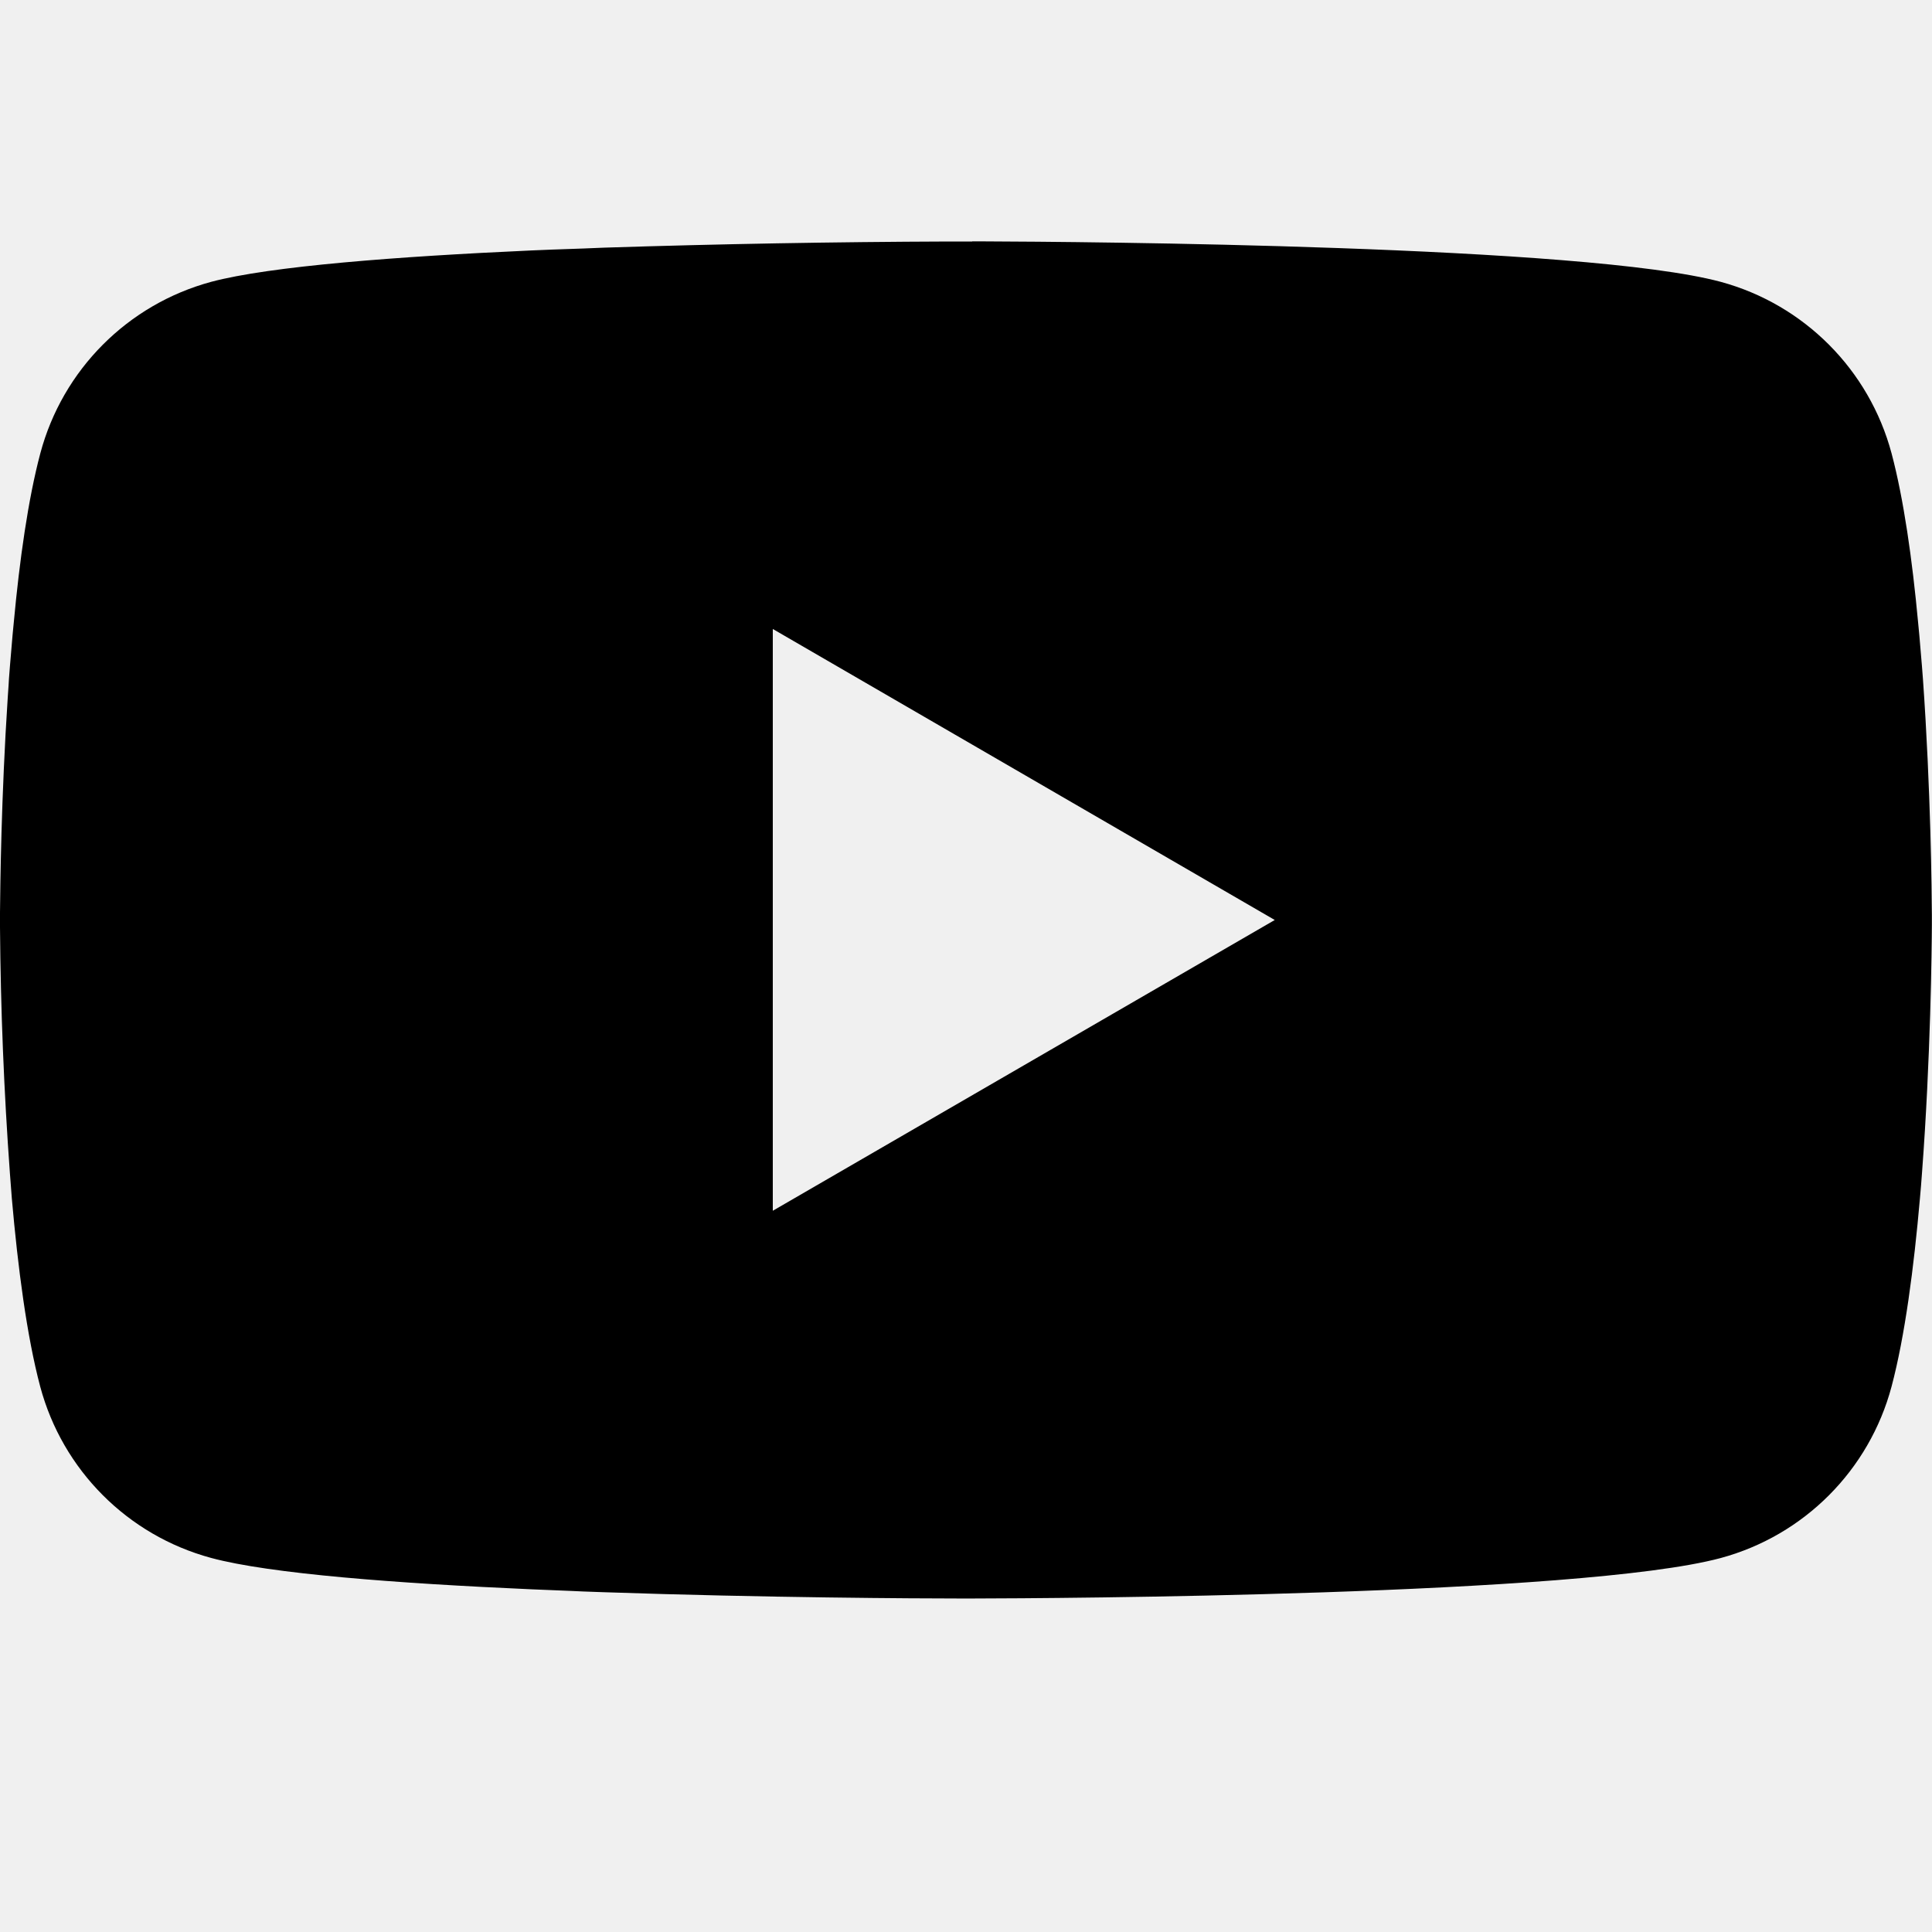
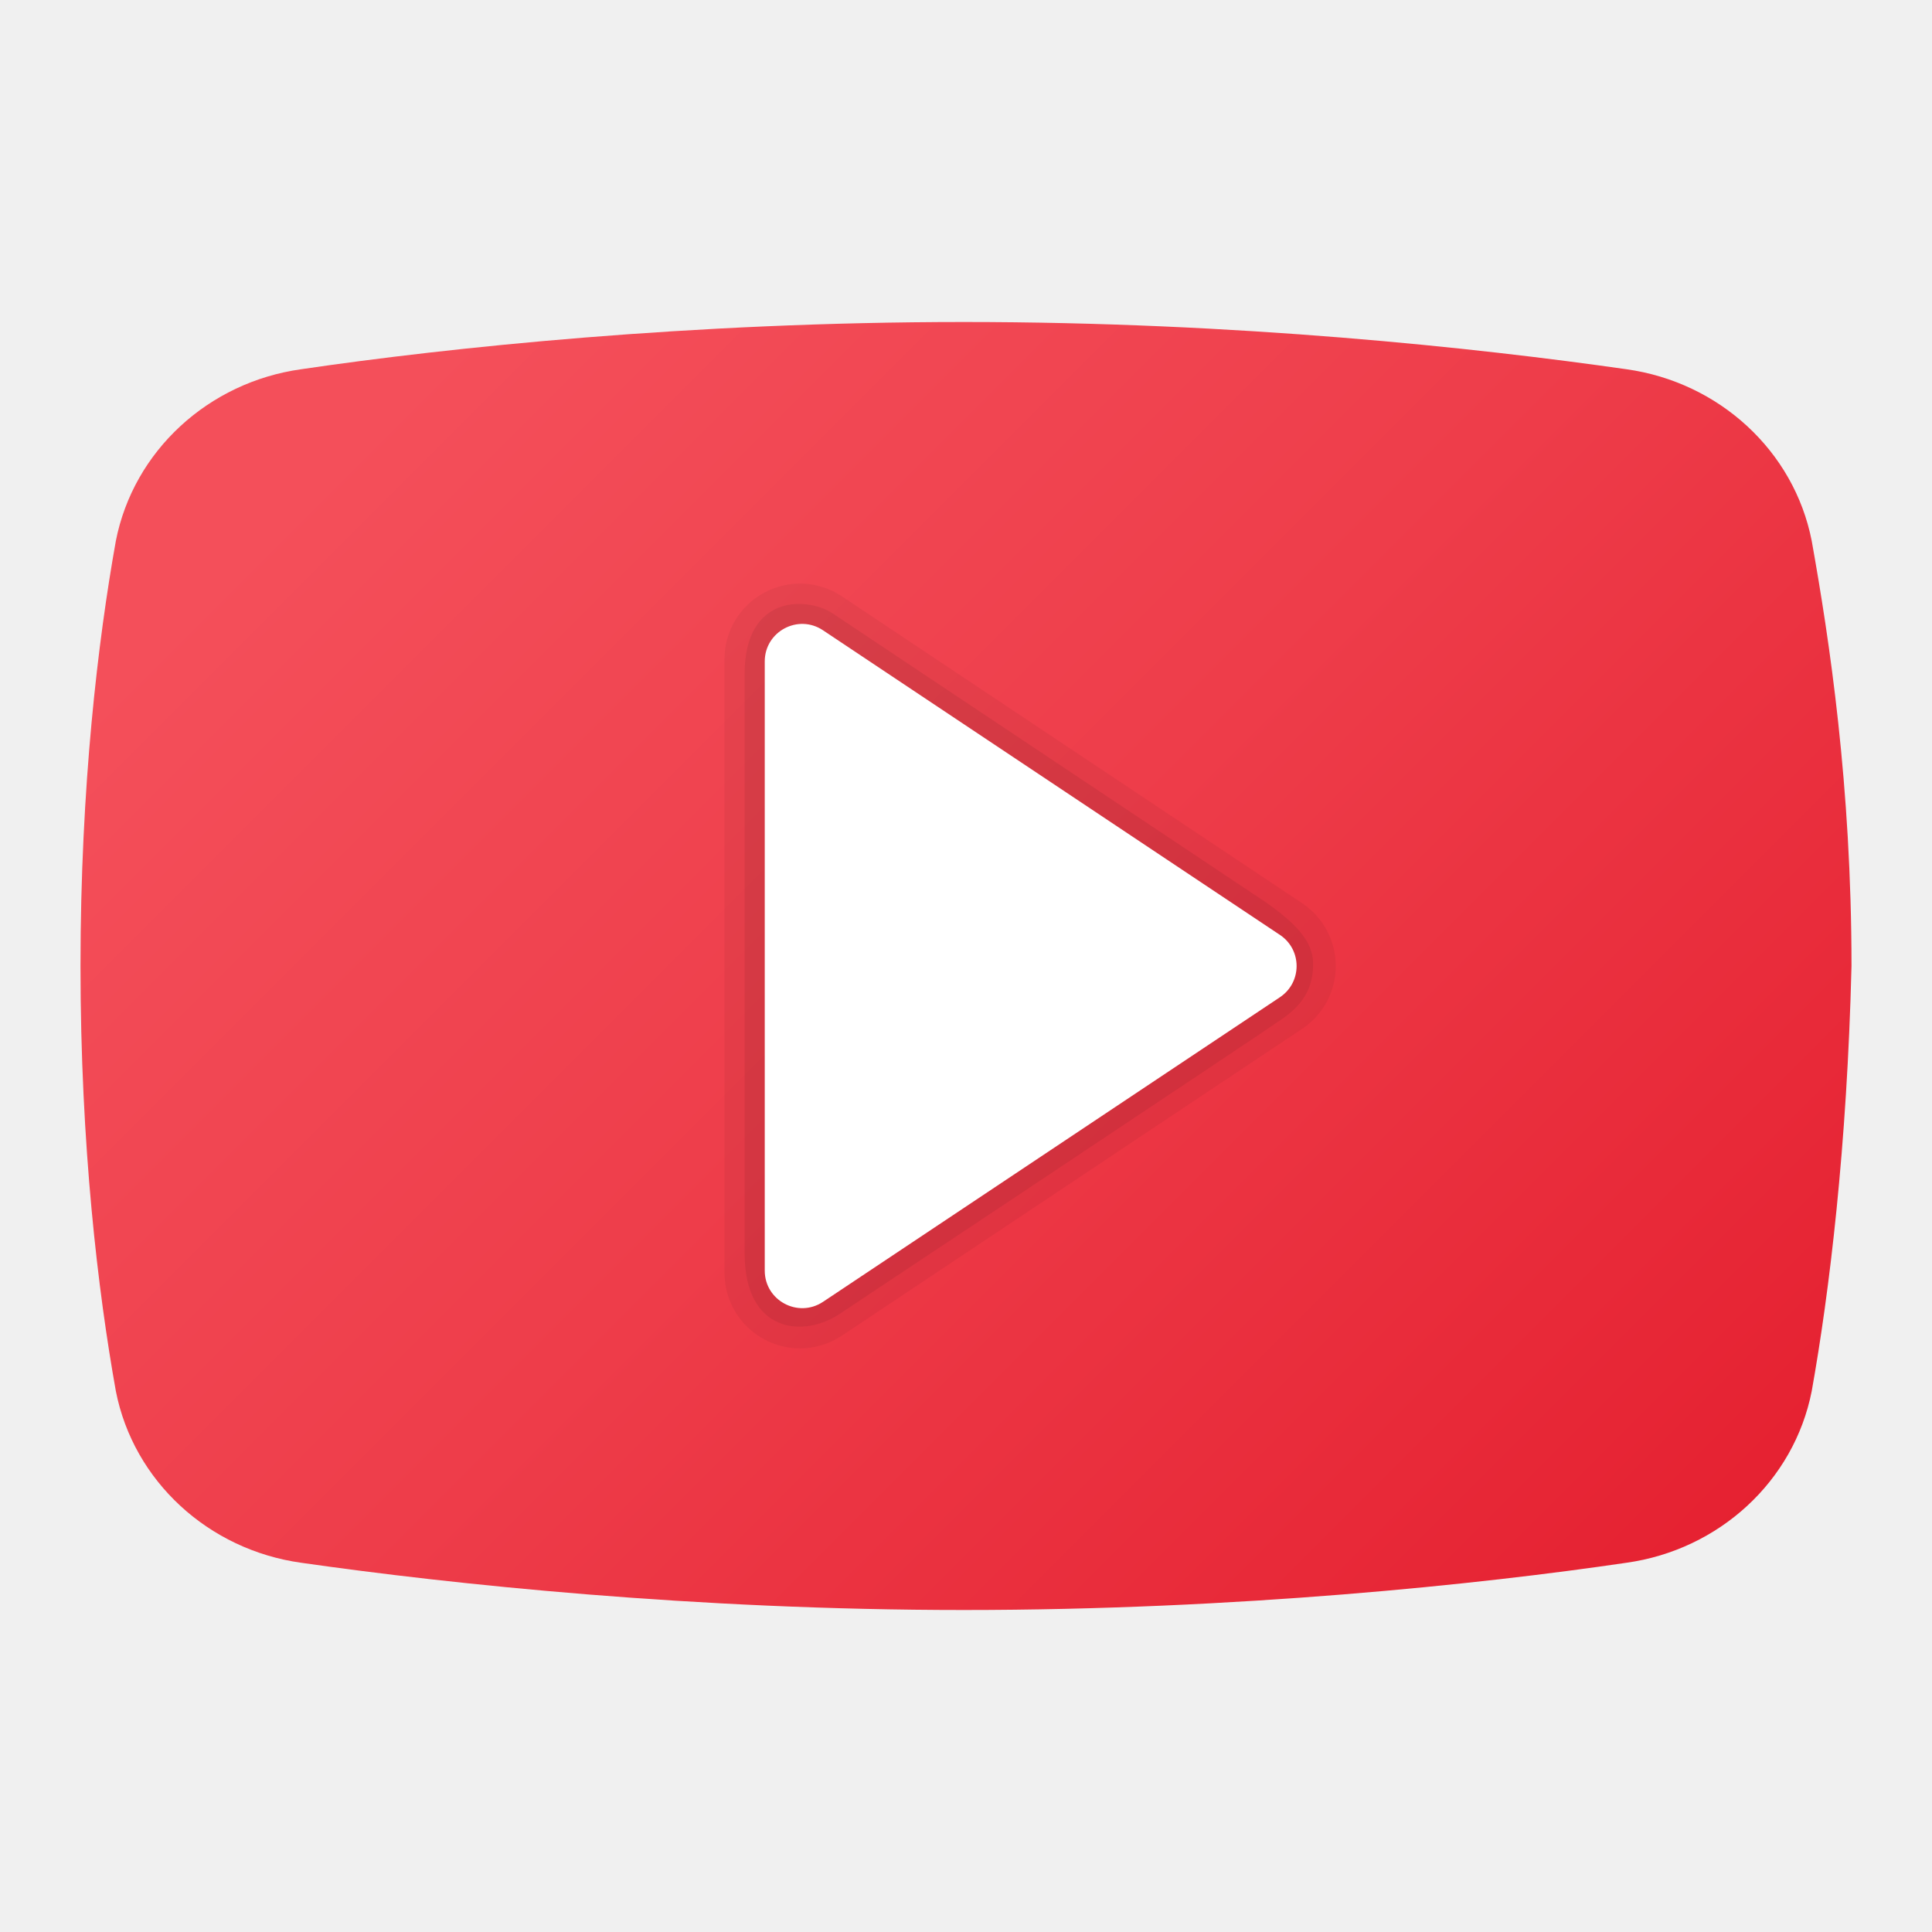
- <svg xmlns="http://www.w3.org/2000/svg" width="16" height="16" fill="currentColor" class="bi bi-youtube" viewBox="0 0 16 16">
-   <path d="M8.051 1.999h.089c.822.003 4.987.033 6.11.335a2.01 2.01 0 0 1 1.415 1.42c.101.38.172.883.22 1.402l.01.104.022.26.008.104c.065.914.073 1.77.074 1.957v.075c-.001.194-.01 1.108-.082 2.06l-.008.105-.009.104c-.05.572-.124 1.14-.235 1.558a2.007 2.007 0 0 1-1.415 1.42c-1.16.312-5.569.334-6.18.335h-.142c-.309 0-1.587-.006-2.927-.052l-.17-.006-.087-.004-.171-.007-.171-.007c-1.11-.049-2.167-.128-2.654-.26a2.007 2.007 0 0 1-1.415-1.419c-.111-.417-.185-.986-.235-1.558L.09 9.82l-.008-.104A31.4 31.4 0 0 1 0 7.68v-.123c.002-.215.01-.958.064-1.778l.007-.103.003-.052.008-.104.022-.26.01-.104c.048-.519.119-1.023.22-1.402a2.007 2.007 0 0 1 1.415-1.42c.487-.13 1.544-.21 2.654-.26l.17-.007.172-.006.086-.003.171-.007A99.788 99.788 0 0 1 7.858 2h.193zM6.4 5.209v4.818l4.157-2.408L6.4 5.209z" />
+ <svg xmlns="http://www.w3.org/2000/svg" viewBox="0 0 48 48" width="144px" height="144px">
+   <linearGradient id="PgB_UHa29h0TpFV_moJI9a" x1="9.816" x2="41.246" y1="9.871" y2="41.301" gradientUnits="userSpaceOnUse">
+     <stop offset="0" stop-color="#f44f5a" />
+     <stop offset=".443" stop-color="#ee3d4a" />
+     <stop offset="1" stop-color="#e52030" />
+   </linearGradient>
+   <path fill="url(#PgB_UHa29h0TpFV_moJI9a)" d="M45.012,34.56c-0.439,2.24-2.304,3.947-4.608,4.267C36.783,39.36,30.748,40,23.945,40 c-6.693,0-12.728-0.64-16.459-1.173c-2.304-0.32-4.17-2.027-4.608-4.267C2.439,32.107,2,28.48,2,24s0.439-8.107,0.878-10.56 c0.439-2.24,2.304-3.947,4.608-4.267C11.107,8.64,17.142,8,23.945,8s12.728,0.64,16.459,1.173c2.304,0.32,4.17,2.027,4.608,4.267 C45.451,15.893,46,19.52,46,24C45.89,28.48,45.451,32.107,45.012,34.56z" />
+   <path d="M32.352,22.44l-11.436-7.624c-0.577-0.385-1.314-0.421-1.925-0.093C18.38,15.05,18,15.683,18,16.376 v15.248c0,0.693,0.38,1.327,0.991,1.654c0.278,0.149,0.581,0.222,0.884,0.222c0.364,0,0.726-0.106,1.04-0.315l11.436-7.624 c0.523-0.349,0.835-0.932,0.835-1.56C33.187,23.372,32.874,22.789,32.352,22.44z" opacity=".05" />
+   <path d="M20.681,15.237l10.79,7.194c0.689,0.495,1.153,0.938,1.153,1.513c0,0.575-0.224,0.976-0.715,1.334 c-0.371,0.27-11.045,7.364-11.045,7.364c-0.901,0.604-2.364,0.476-2.364-1.499V16.744C18.5,14.739,20.084,14.839,20.681,15.237z" opacity=".07" />
+   <path fill="#fff" d="M19,31.568V16.433c0-0.743,0.828-1.187,1.447-0.774l11.352,7.568c0.553,0.368,0.553,1.18,0,1.549 l-11.352,7.568C19.828,32.755,19,32.312,19,31.568z" />
</svg>
